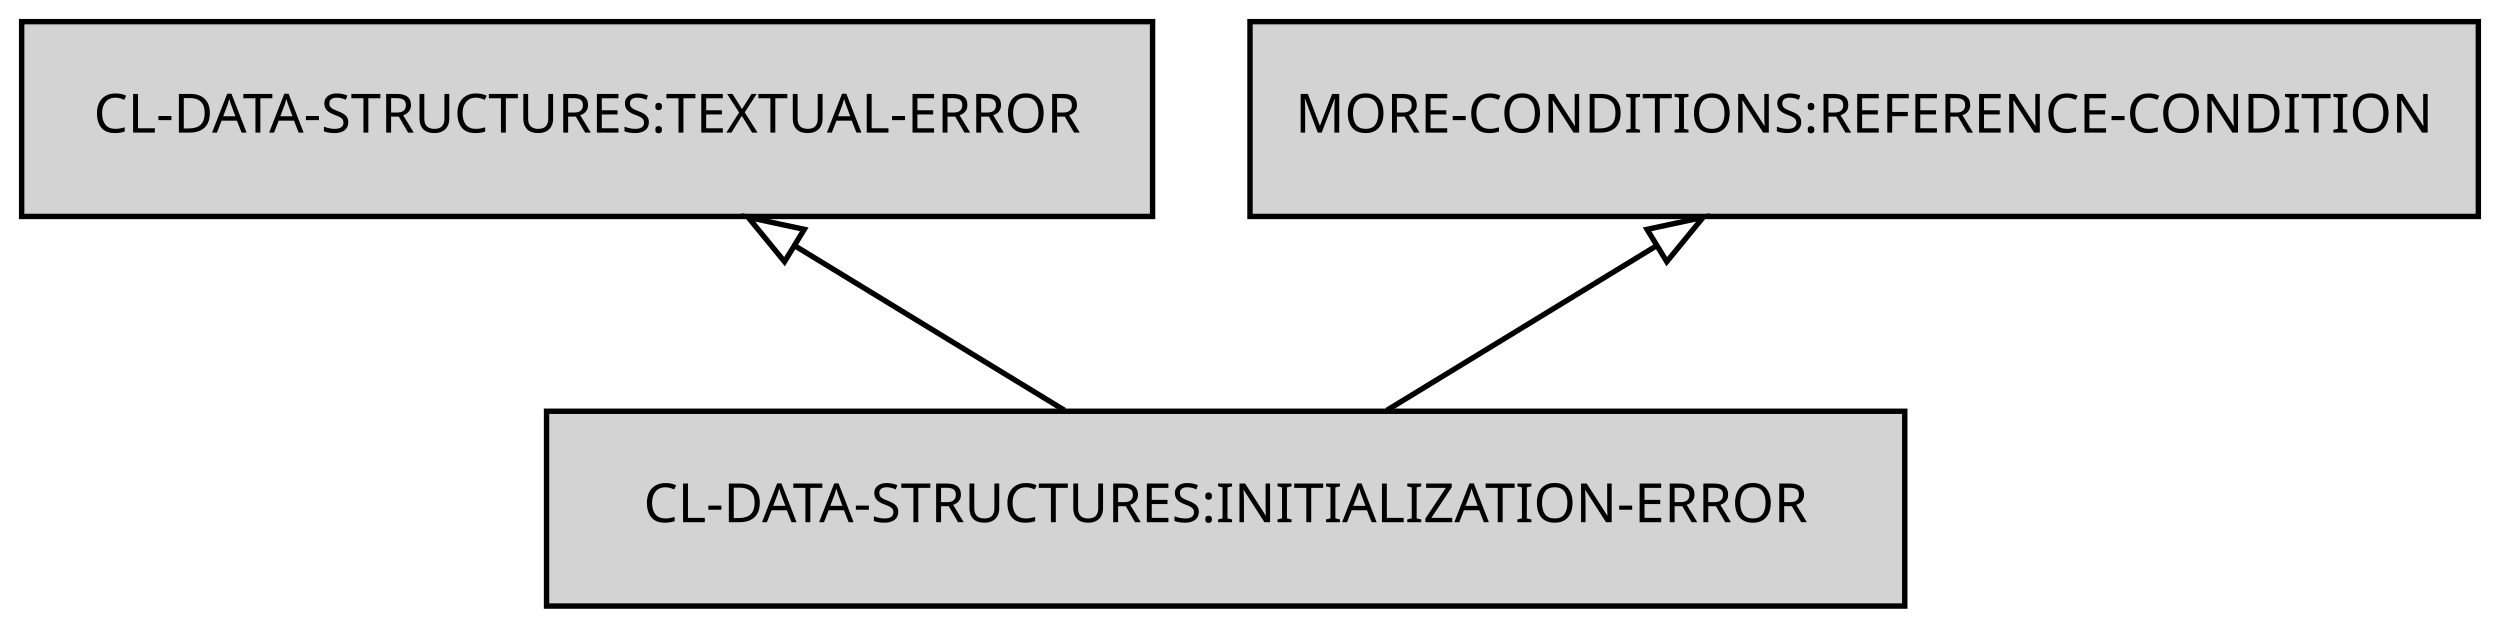
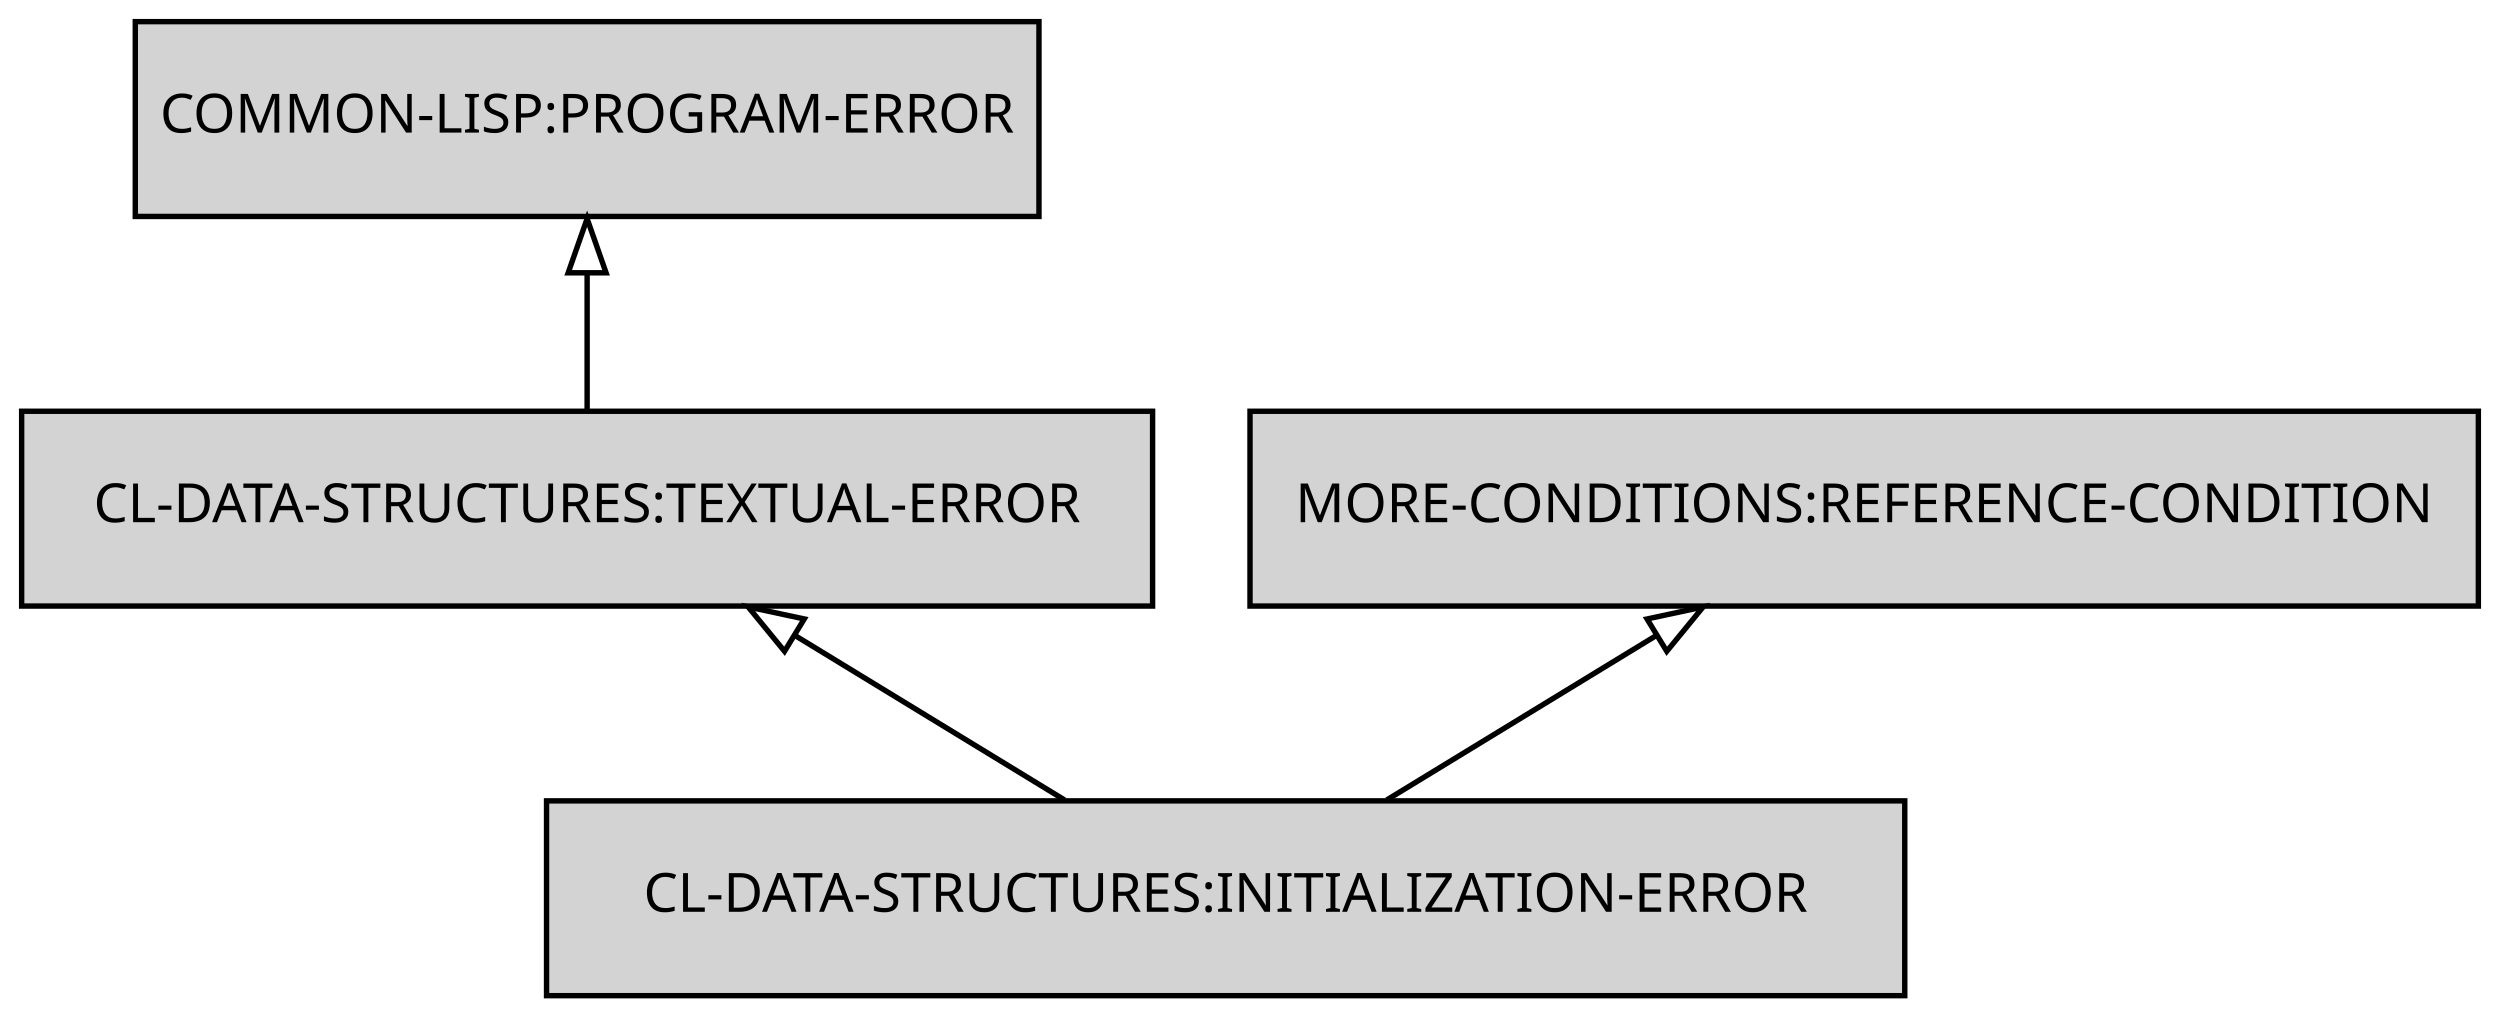
- <svg xmlns="http://www.w3.org/2000/svg" width="462pt" height="116pt" viewBox="0.00 0.00 462.00 116.00">
-   <g id="graph0" class="graph" transform="scale(1 1) rotate(0) translate(4 112)">
-     <polygon fill="transparent" stroke="transparent" points="-4,4 -4,-112 458,-112 458,4 -4,4" />
+ <svg xmlns="http://www.w3.org/2000/svg" width="462pt" height="188pt" viewBox="0.00 0.00 462.00 188.00">
+   <g id="graph0" class="graph" transform="scale(1 1) rotate(0) translate(4 184)">
+     <polygon fill="transparent" stroke="transparent" points="-4,4 -4,-184 458,-184 458,4 -4,4" />
    <g id="node1" class="node">
      <polygon fill="#d3d3d3" stroke="#000000" points="348,-36 97,-36 97,0 348,0 348,-36" />
      <text text-anchor="middle" x="222.5" y="-15.5" font-family="Fira Mono" font-size="10.00" fill="#000000">CL-DATA-STRUCTURES:INITIALIZATION-ERROR</text>
    </g>
    <g id="node2" class="node">
      <polygon fill="#d3d3d3" stroke="#000000" points="209,-108 0,-108 0,-72 209,-72 209,-108" />
      <text text-anchor="middle" x="104.5" y="-87.5" font-family="Fira Mono" font-size="10.00" fill="#000000">CL-DATA-STRUCTURES:TEXTUAL-ERROR</text>
    </g>
    <g id="edge1" class="edge">
      <path fill="none" stroke="#000000" d="M192.724,-36.169C177.631,-45.378 159.124,-56.67 142.966,-66.529" />
      <polygon fill="none" stroke="#000000" points="140.98,-63.641 134.267,-71.837 144.626,-69.616 140.98,-63.641" />
    </g>
-     <g id="node3" class="node">
+     <g id="node4" class="node">
      <polygon fill="#d3d3d3" stroke="#000000" points="454,-108 227,-108 227,-72 454,-72 454,-108" />
      <text text-anchor="middle" x="340.5" y="-87.5" font-family="Fira Mono" font-size="10.00" fill="#000000">MORE-CONDITIONS:REFERENCE-CONDITION</text>
    </g>
    <g id="edge2" class="edge">
      <path fill="none" stroke="#000000" d="M252.276,-36.169C267.369,-45.378 285.876,-56.67 302.034,-66.529" />
      <polygon fill="none" stroke="#000000" points="300.374,-69.616 310.733,-71.837 304.02,-63.641 300.374,-69.616" />
    </g>
+     <g id="node3" class="node">
+       <polygon fill="#d3d3d3" stroke="#000000" points="188,-180 21,-180 21,-144 188,-144 188,-180" />
+       <text text-anchor="middle" x="104.5" y="-159.5" font-family="Fira Mono" font-size="10.00" fill="#000000">COMMON-LISP:PROGRAM-ERROR</text>
+     </g>
+     <g id="edge3" class="edge">
+       <path fill="none" stroke="#000000" d="M104.5,-108.169C104.5,-115.869 104.5,-125.026 104.5,-133.583" />
+       <polygon fill="none" stroke="#000000" points="101,-133.587 104.5,-143.587 108,-133.587 101,-133.587" />
+     </g>
  </g>
</svg>
